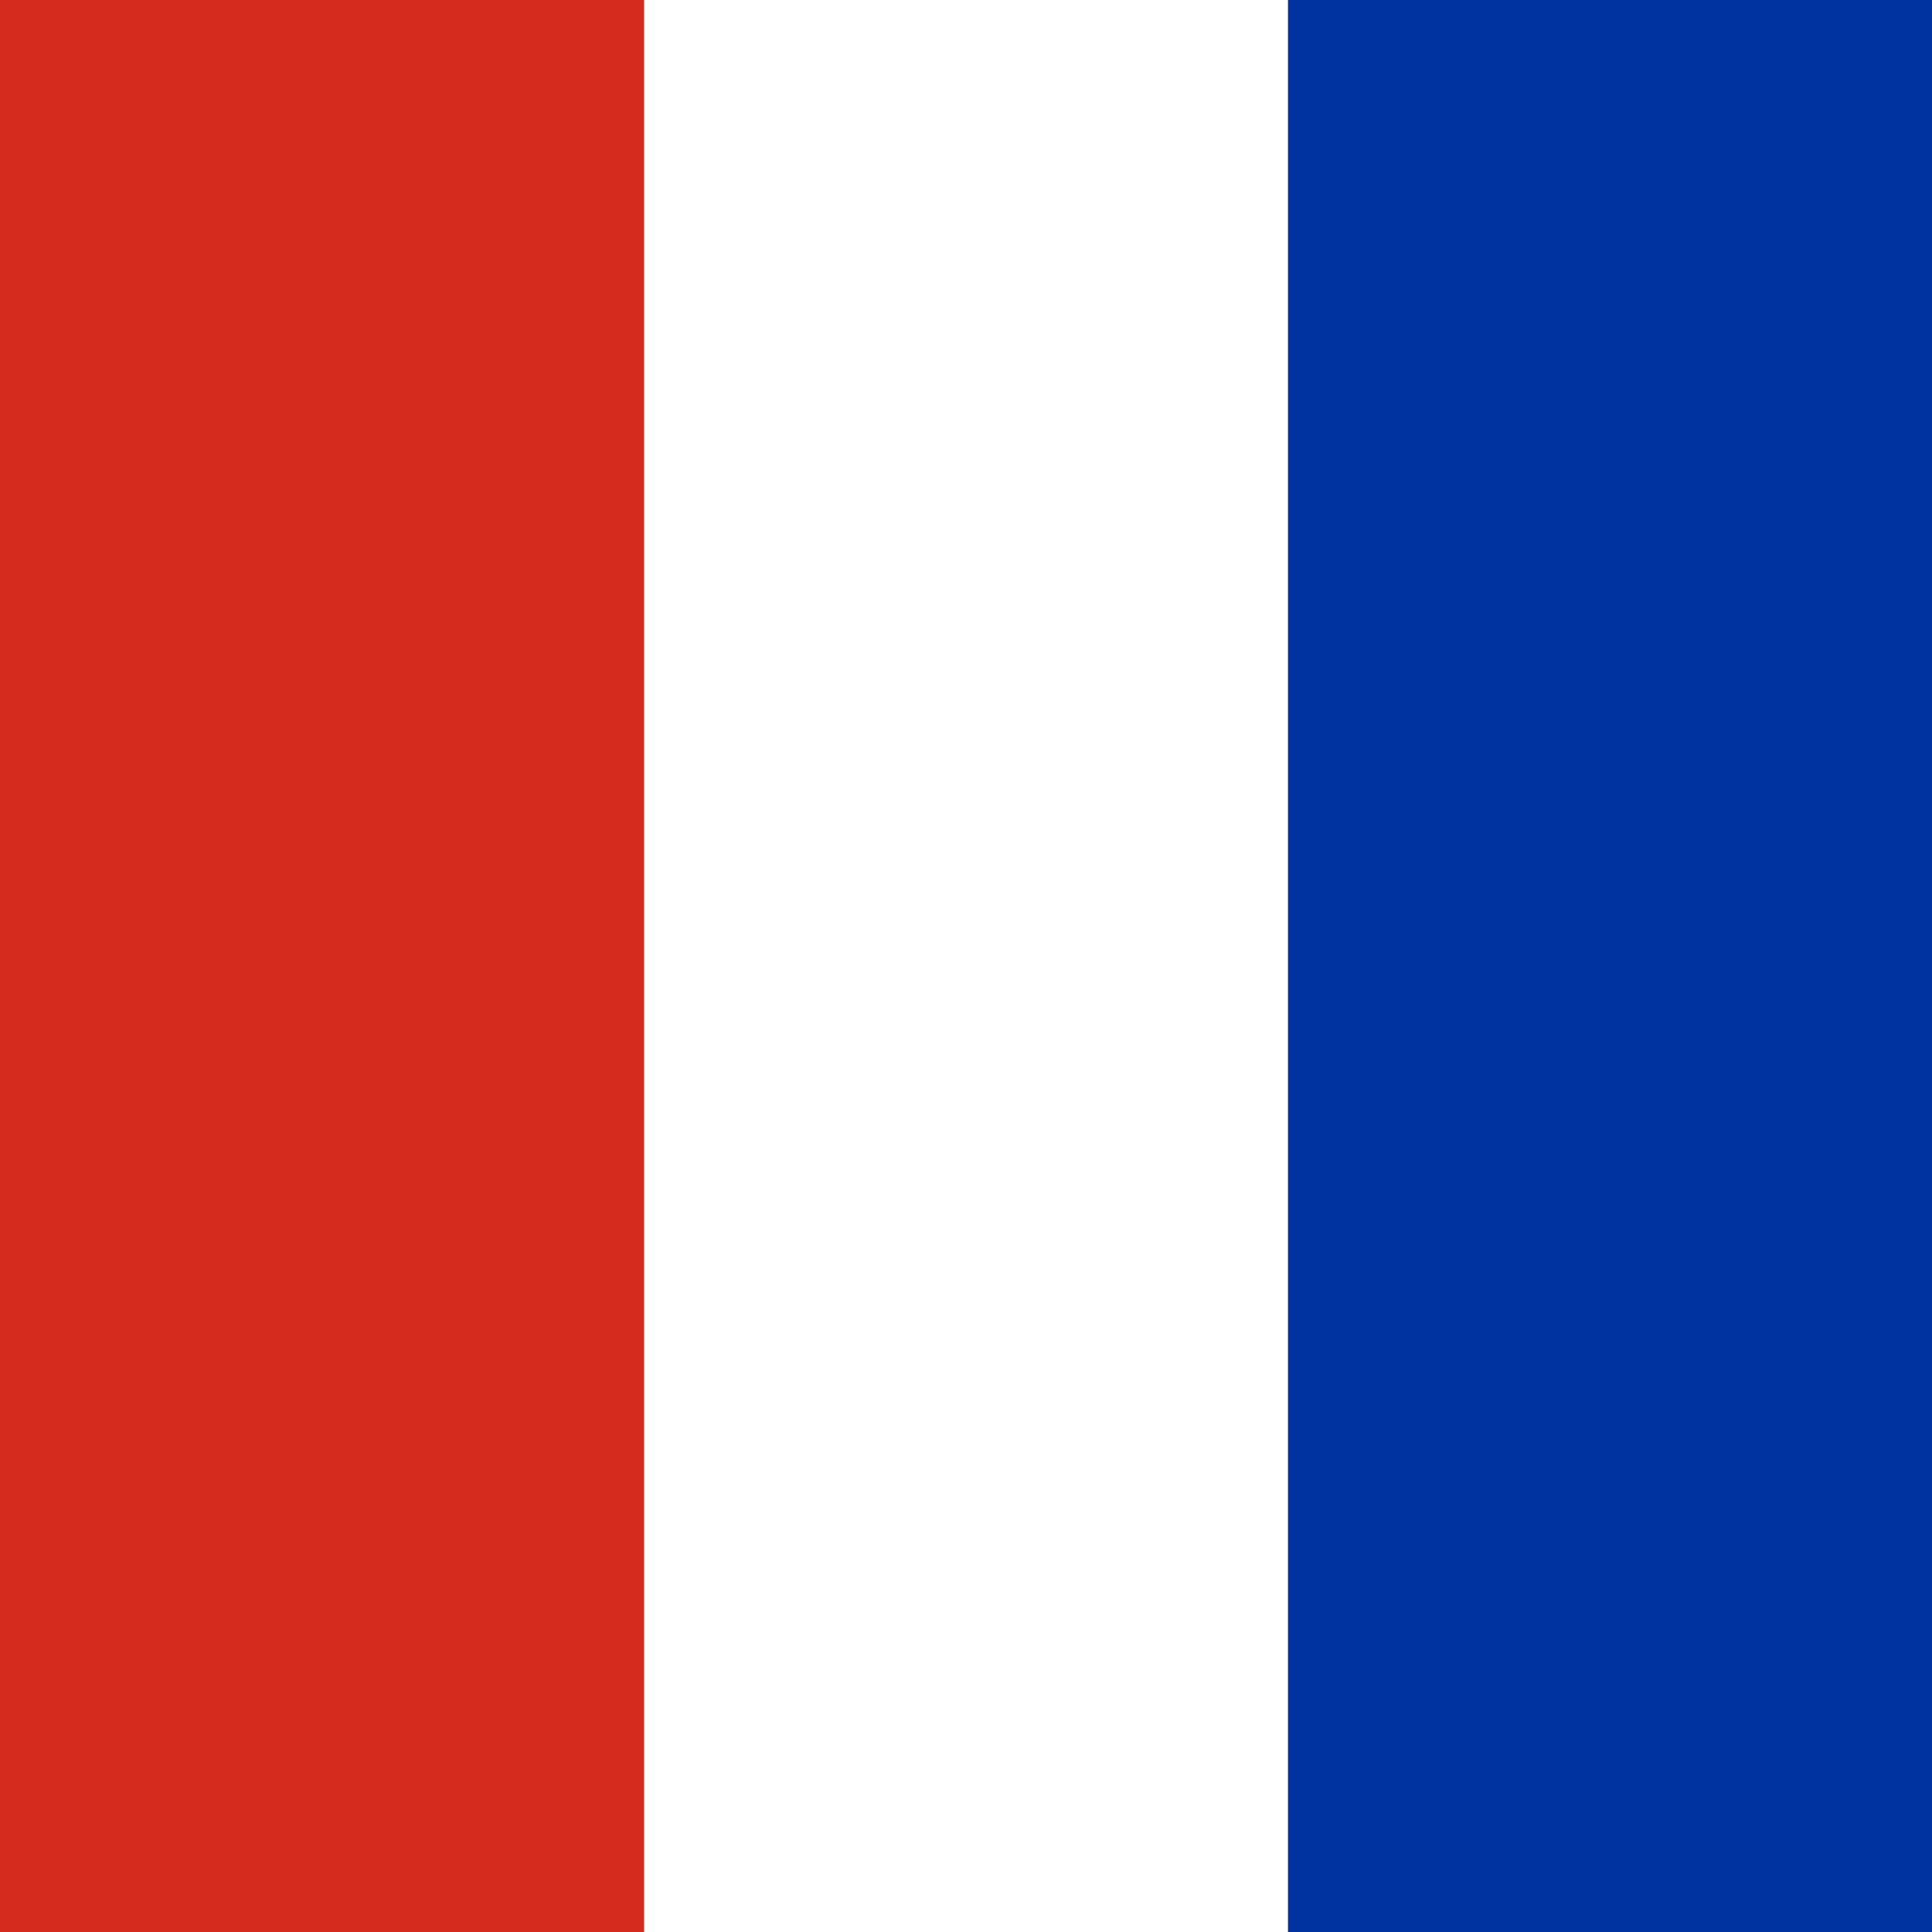
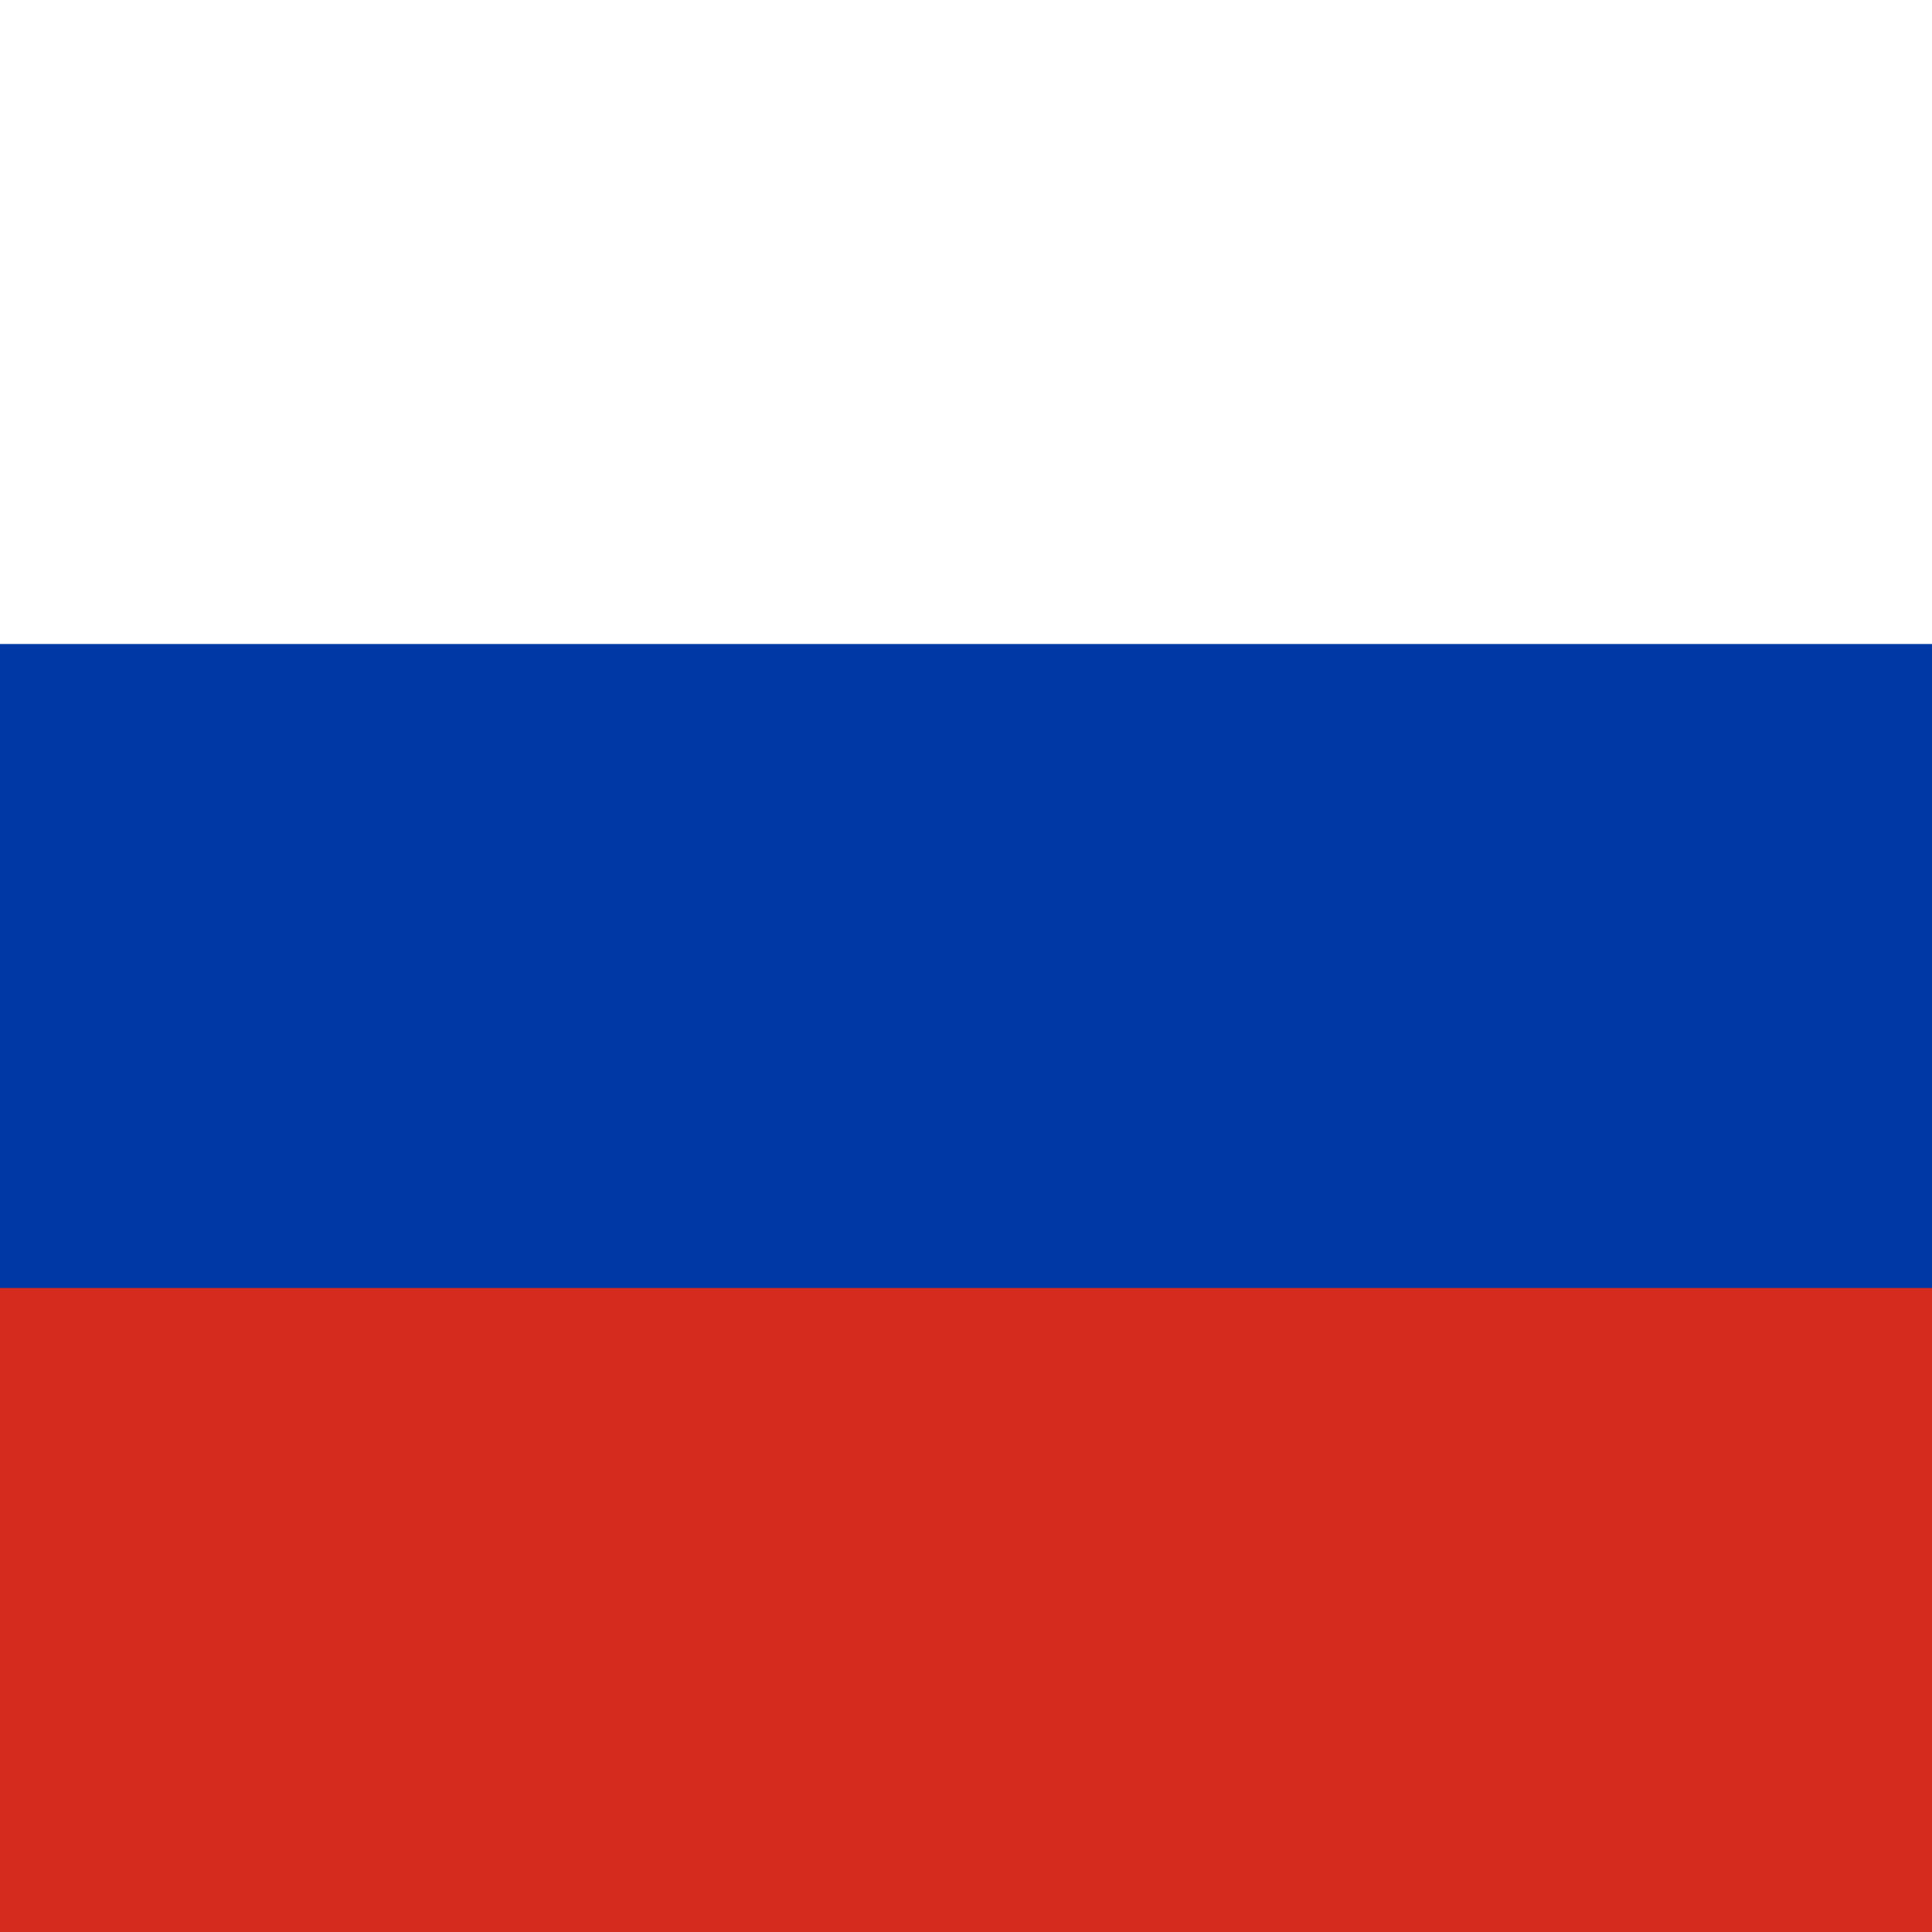
- <svg xmlns="http://www.w3.org/2000/svg" id="flag-icons-ru" viewBox="0 0 512 512">
-   <g fill-rule="evenodd">
-     <rect width="512" height="512" fill="#fff" />
-     <rect width="170.67" height="512" fill="#d52b1e" />
-     <rect width="170.67" height="512" x="341.33" fill="#0033a0" />
+ <svg xmlns="http://www.w3.org/2000/svg" width="500px" height="500px" viewBox="0 0 500 500" version="1.1">
+   <g id="surface1">
+     <path style=" stroke:none;fill-rule:nonzero;fill:rgb(100%,100%,100%);fill-opacity:1;" d="M 0 0 L 500 0 L 500 250 L 0 250 Z M 0 0 " />
+     <path style=" stroke:none;fill-rule:nonzero;fill:rgb(83.529%,16.863%,11.765%);fill-opacity:1;" d="M 0 250 L 500 250 L 500 500 L 0 500 Z M 0 250 " />
+     <path style=" stroke:none;fill-rule:nonzero;fill:rgb(0%,22.353%,65.098%);fill-opacity:1;" d="M 0 166.668 L 500 166.668 L 500 333.332 L 0 333.332 Z M 0 166.668 " />
  </g>
</svg>
